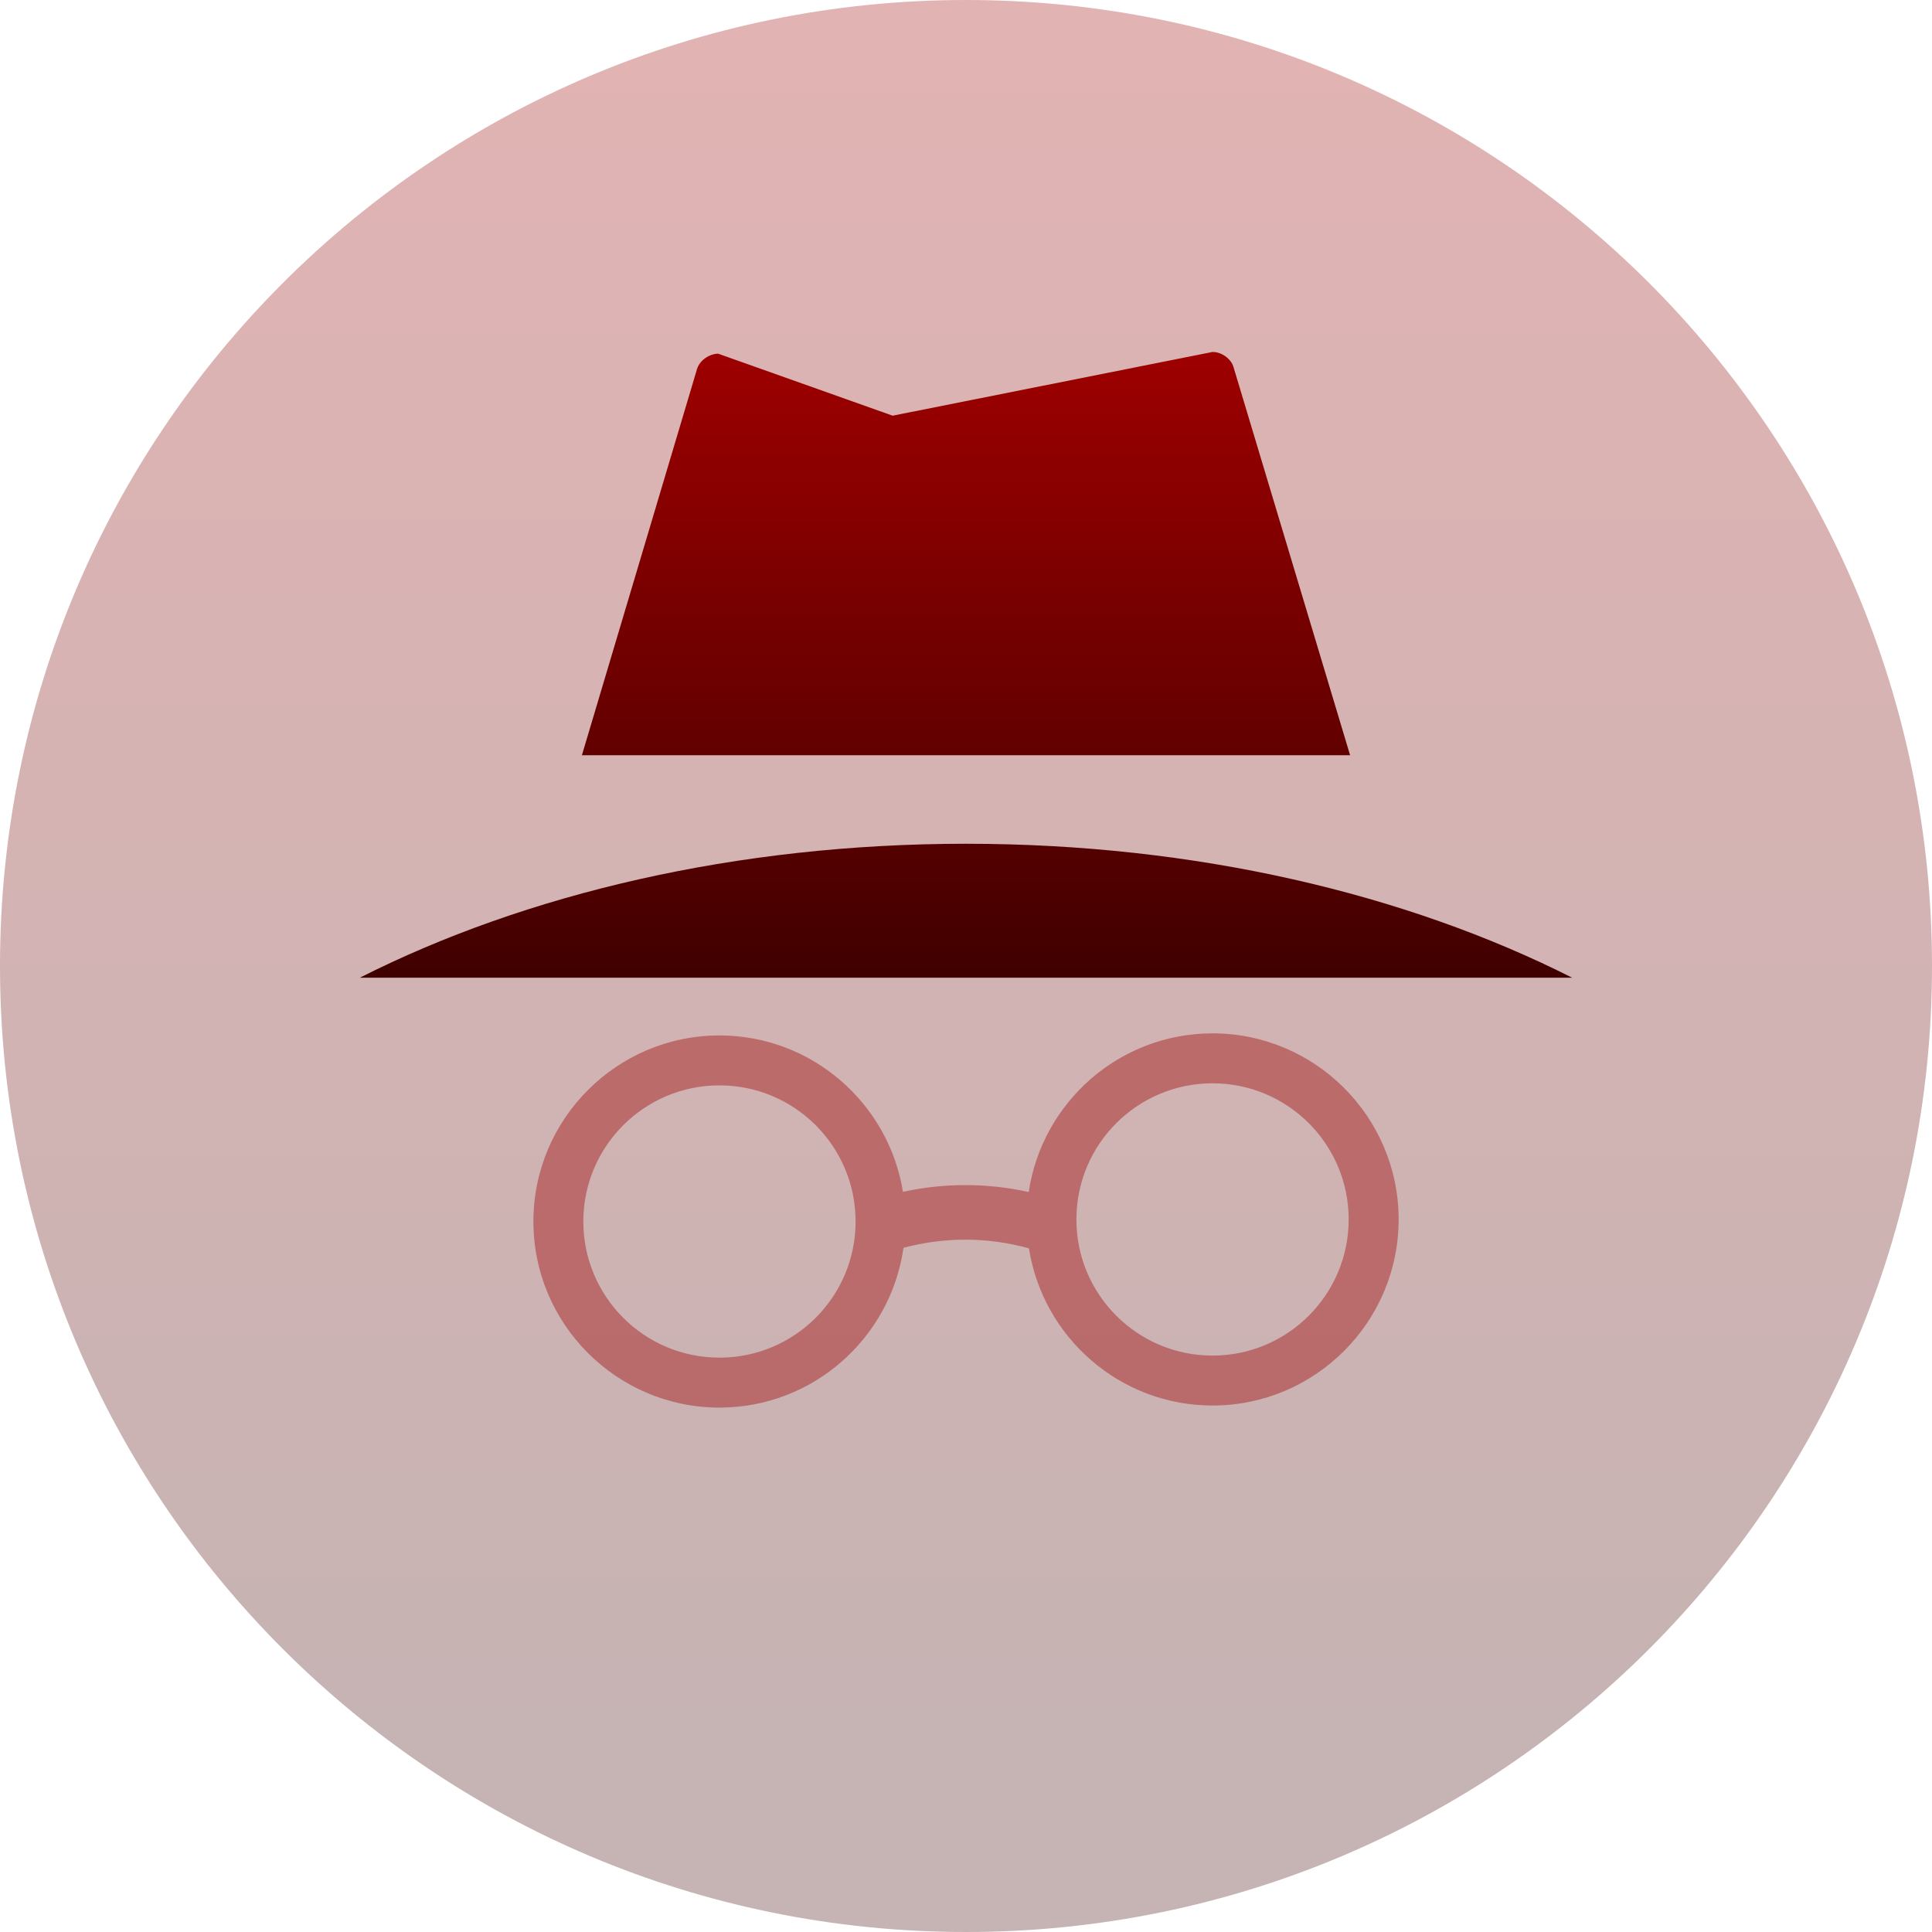
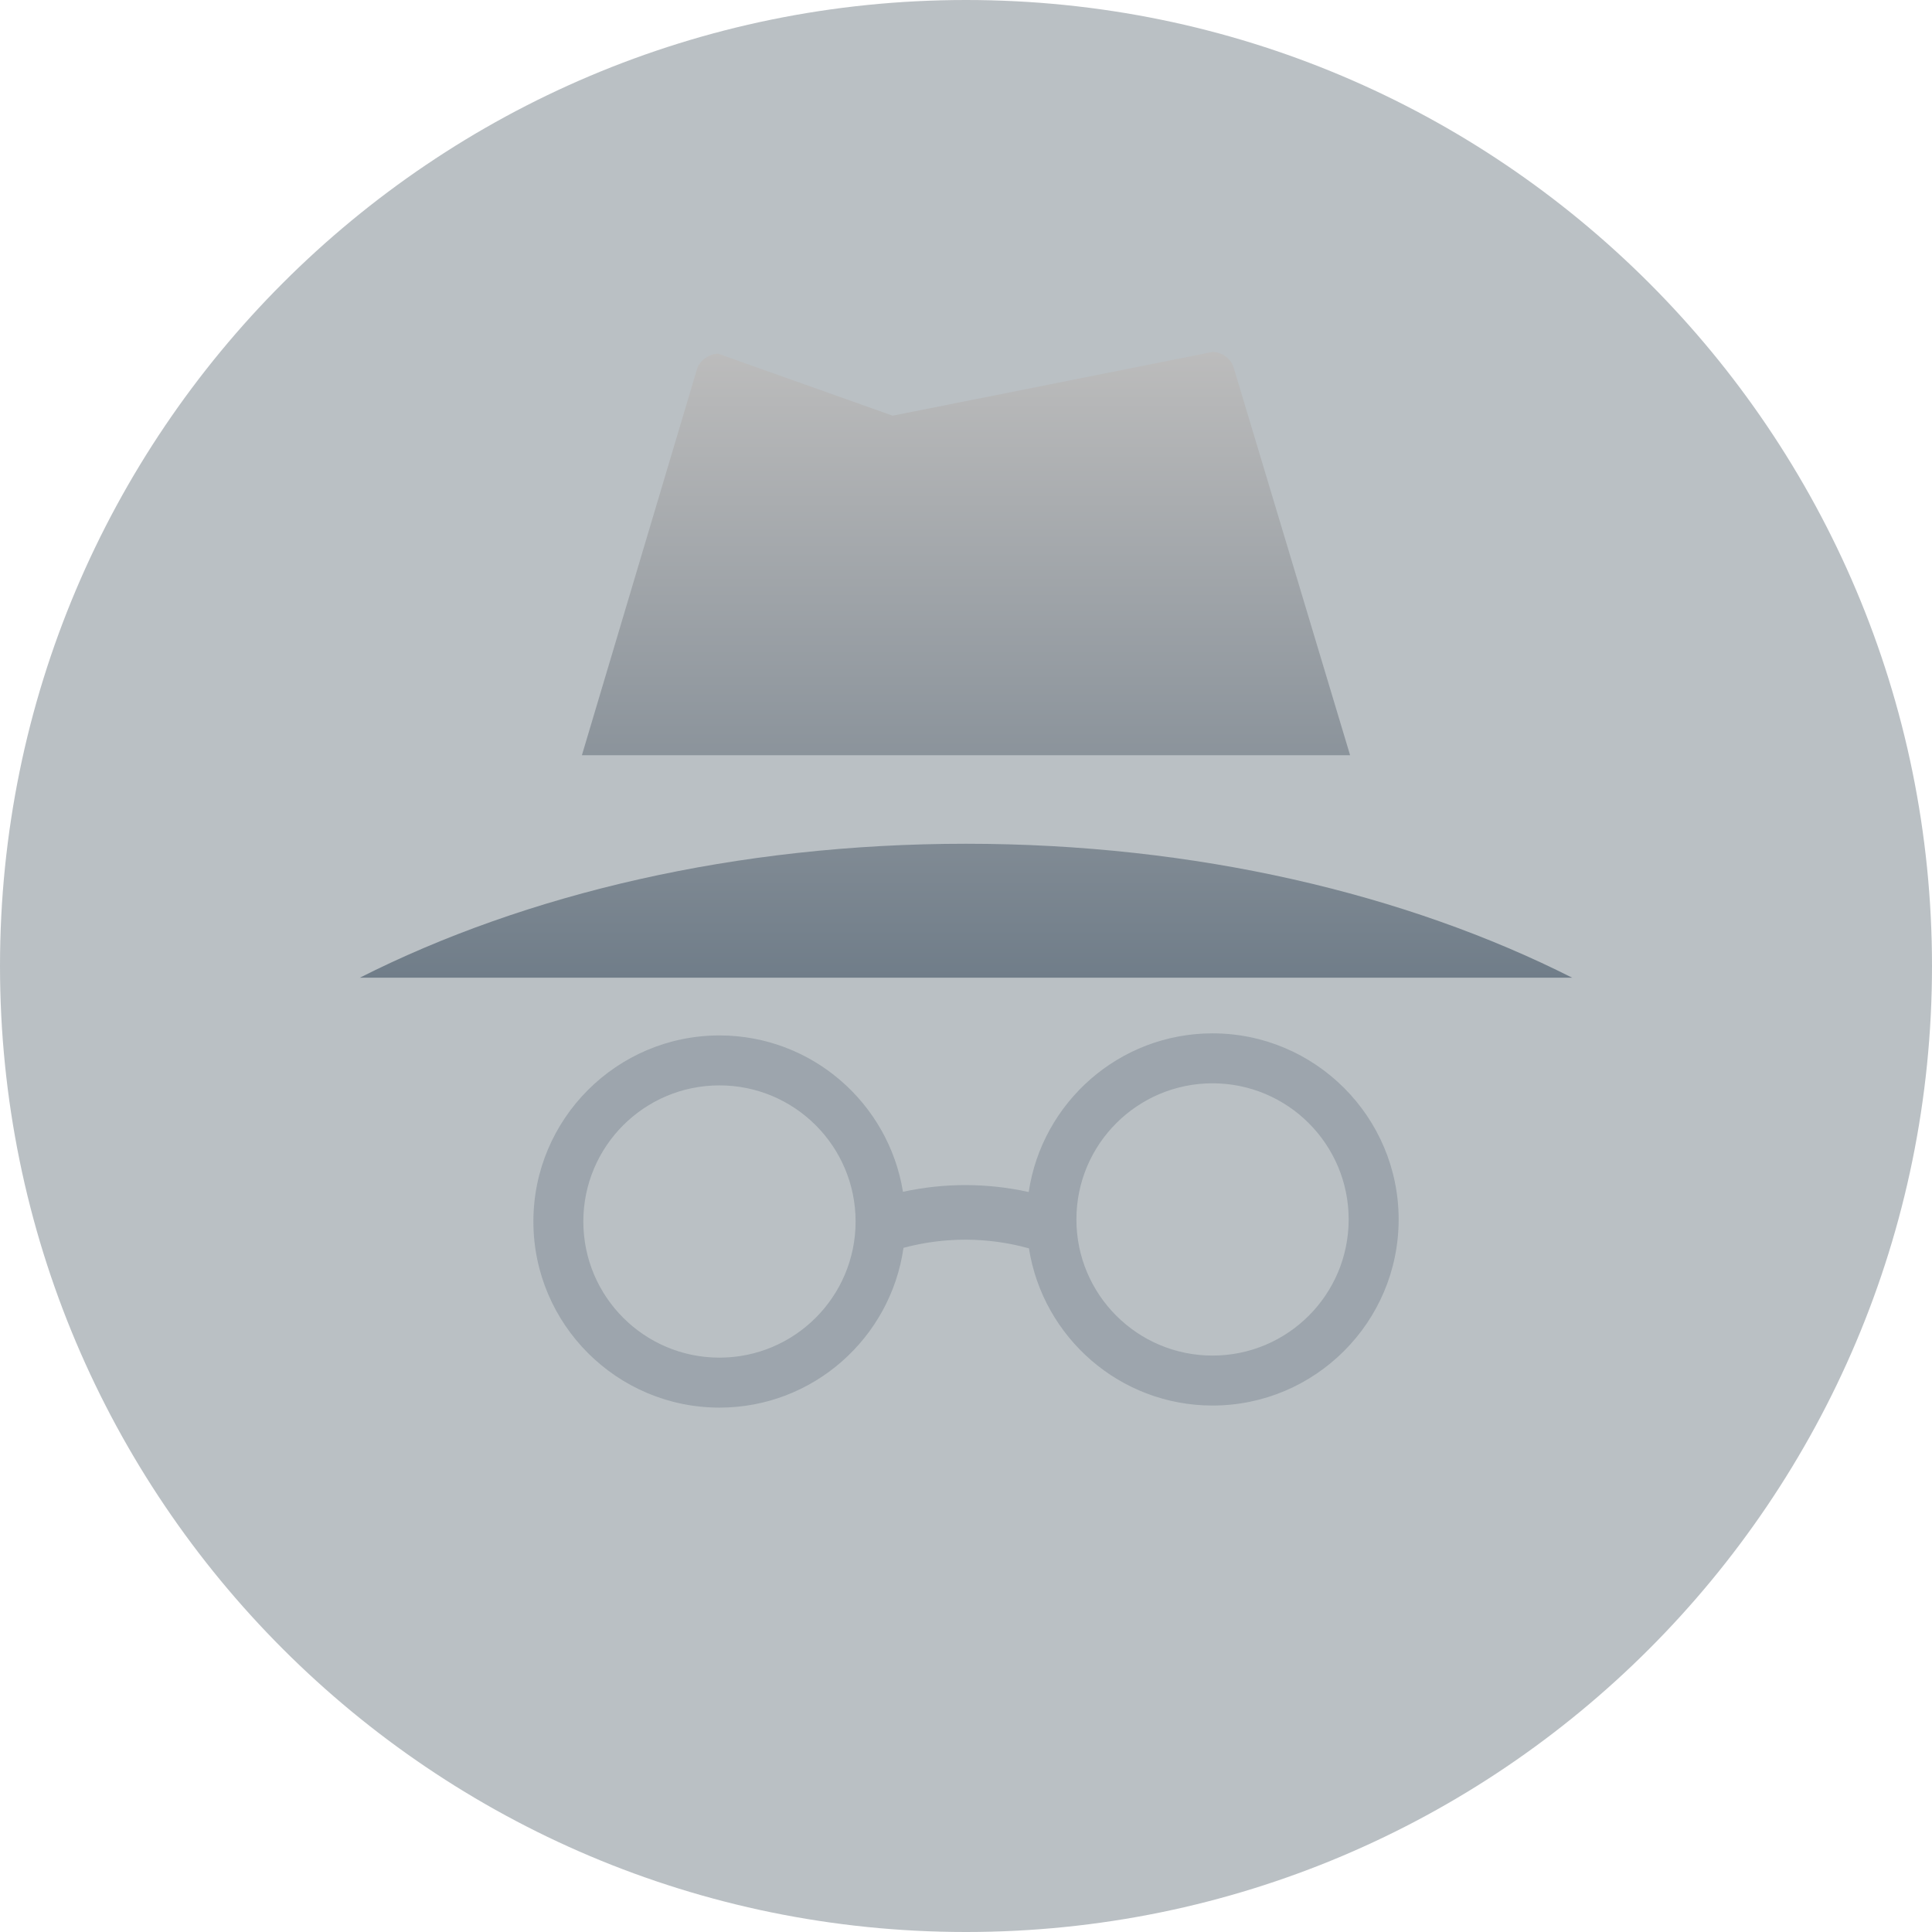
<svg xmlns="http://www.w3.org/2000/svg" width="247px" height="247px" viewBox="0 0 247 247" version="1.1">
  <defs>
    <linearGradient x1="50%" y1="0%" x2="50%" y2="89.467%" id="linearGradient-1">
-       <stop stop-color="#9E0000" offset="0%" />
-       <stop stop-color="#400000" offset="100%" />
+       <stop stop-color="#192C3A" offset="0%" />
+       <stop stop-color="#192C3A" offset="100%" />
    </linearGradient>
    <linearGradient x1="50%" y1="0%" x2="50%" y2="100%" id="linearGradient-2">
-       <stop stop-color="#9E0000" offset="0%" />
-       <stop stop-color="#400000" offset="100%" />
+       <stop stop-color="#BCBCBC" offset="0%" />
+       <stop stop-color="#707D89" offset="100%" />
    </linearGradient>
  </defs>
  <g id="Page-1" stroke="none" stroke-width="1" fill="none" fill-rule="evenodd">
    <g id="backup-warning" fill-rule="nonzero">
      <g id="Onboarding">
        <g id="0.5.a.1-–-Backup-Warning">
          <g id="being-watched">
            <path d="M123.5,247 C191.707,247 247,191.707 247,123.5 C247,55.293 191.707,1.42108547e-14 123.5,1.42108547e-14 C55.293,1.42108547e-14 1.42108547e-14,55.293 1.42108547e-14,123.5 C1.42108547e-14,191.707 55.293,247 123.5,247 Z" id="Oval-2" fill="url(#linearGradient-1)" opacity="0.3" />
            <path d="M157.694,46.911 C157.371,45.845 156.161,44.981 155.003,45 L114.123,53.144 L91.811,45.216 C90.649,45.236 89.438,46.102 89.115,47.17 L74.393,96.557 L172.607,96.557 L157.694,46.911 L157.694,46.911 Z M123.5,107.872 C94.153,107.872 67.193,114.28 46,124.998 L201,124.998 C179.786,114.28 152.847,107.872 123.5,107.872 L123.5,107.872 Z" id="Shape" fill="url(#linearGradient-2)" />
-             <path d="M155.019,132.111 C143.095,132.111 133.22,140.939 131.517,152.397 C126.221,151.223 120.739,151.215 115.441,152.37 C113.613,141.056 103.806,132.377 91.983,132.377 C78.865,132.377 68.192,143.05 68.192,156.168 C68.192,169.285 78.863,179.959 91.983,179.959 C103.956,179.959 113.865,171.058 115.508,159.531 C120.765,158.12 126.299,158.141 131.547,159.597 C133.33,170.963 143.162,179.693 155.021,179.693 C168.138,179.693 178.812,169.022 178.812,155.902 C178.808,142.784 168.137,132.111 155.019,132.111 Z M91.981,173.57 C82.369,173.57 74.577,165.778 74.577,156.166 C74.577,146.554 82.369,138.762 91.981,138.762 C101.593,138.762 109.385,146.554 109.385,156.166 C109.385,165.778 101.593,173.57 91.981,173.57 Z M155.019,173.306 C145.407,173.306 137.615,165.515 137.615,155.902 C137.615,146.29 145.407,138.498 155.019,138.498 C164.631,138.498 172.423,146.29 172.423,155.902 C172.421,165.515 164.63,173.306 155.019,173.306 Z" id="Combined-Shape" fill="#9E0000" opacity="0.4" />
+             <path d="M155.019,132.111 C143.095,132.111 133.22,140.939 131.517,152.397 C126.221,151.223 120.739,151.215 115.441,152.37 C113.613,141.056 103.806,132.377 91.983,132.377 C78.865,132.377 68.192,143.05 68.192,156.168 C68.192,169.285 78.863,179.959 91.983,179.959 C103.956,179.959 113.865,171.058 115.508,159.531 C120.765,158.12 126.299,158.141 131.547,159.597 C133.33,170.963 143.162,179.693 155.021,179.693 C168.138,179.693 178.812,169.022 178.812,155.902 C178.808,142.784 168.137,132.111 155.019,132.111 Z M91.981,173.57 C82.369,173.57 74.577,165.778 74.577,156.166 C74.577,146.554 82.369,138.762 91.981,138.762 C101.593,138.762 109.385,146.554 109.385,156.166 C109.385,165.778 101.593,173.57 91.981,173.57 Z M155.019,173.306 C145.407,173.306 137.615,165.515 137.615,155.902 C137.615,146.29 145.407,138.498 155.019,138.498 C164.631,138.498 172.423,146.29 172.423,155.902 C172.421,165.515 164.63,173.306 155.019,173.306 Z" id="Combined-Shape" fill="#707D89" opacity="0.4" />
          </g>
        </g>
      </g>
    </g>
  </g>
</svg>
